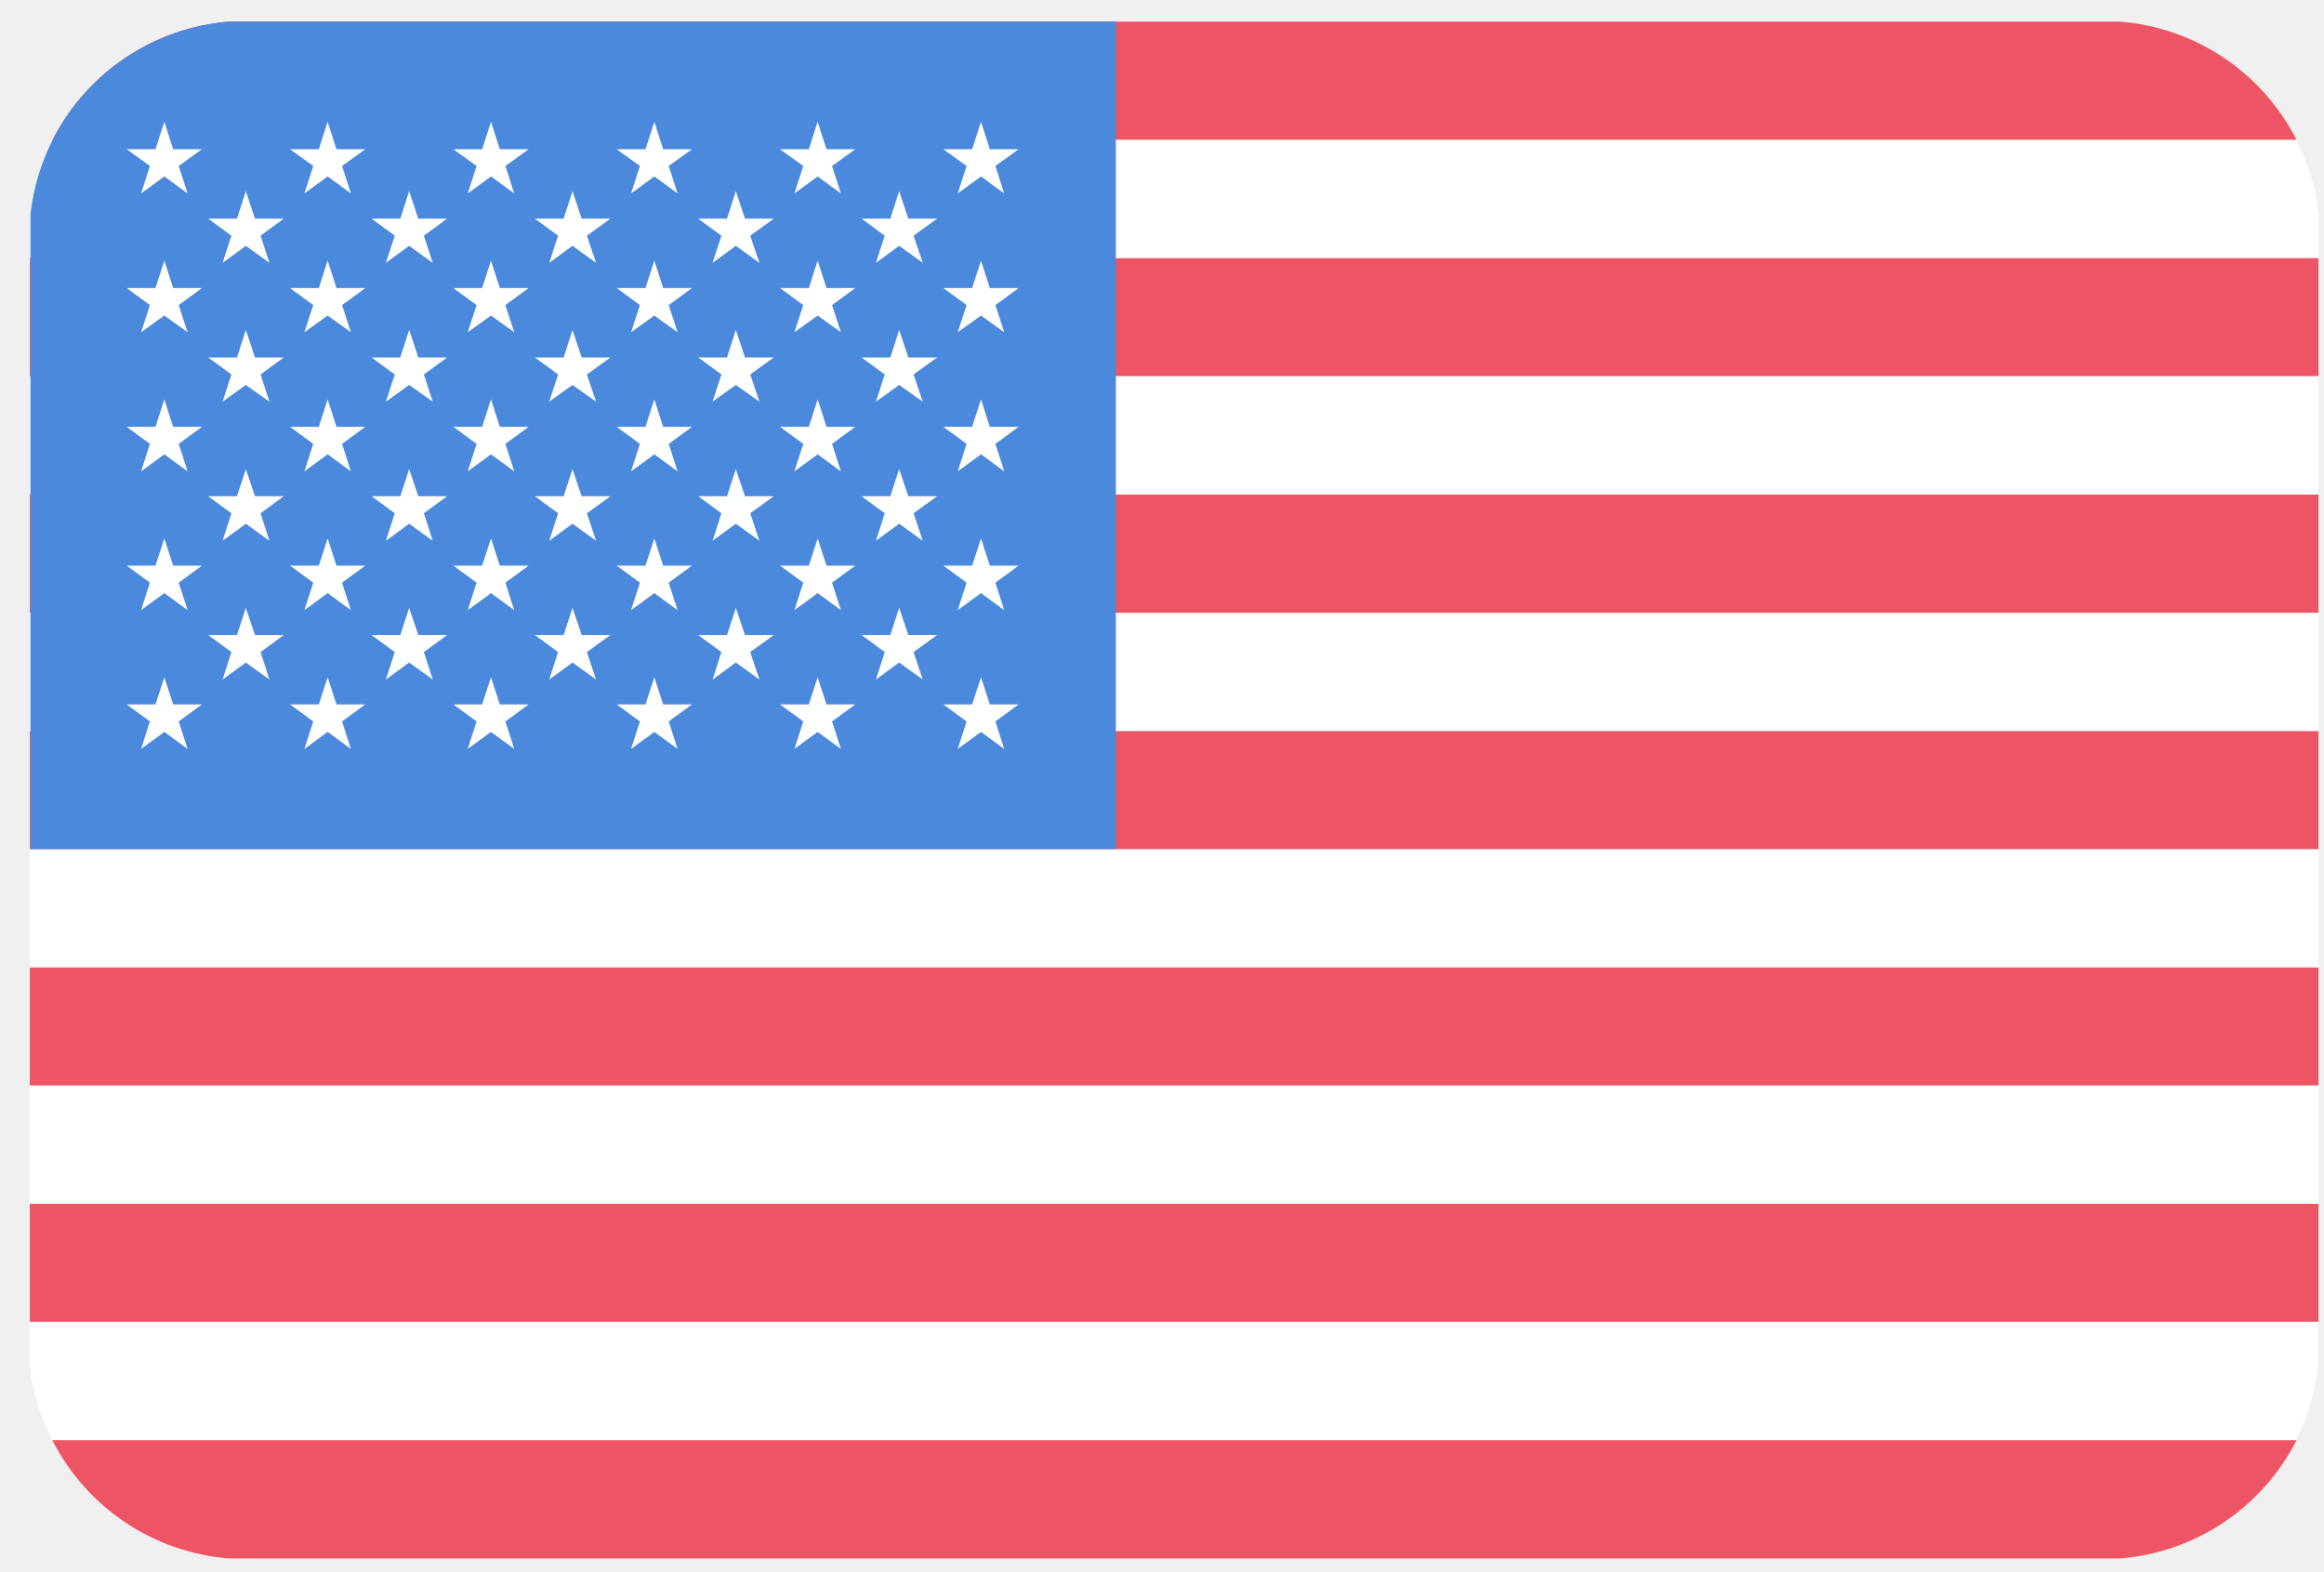
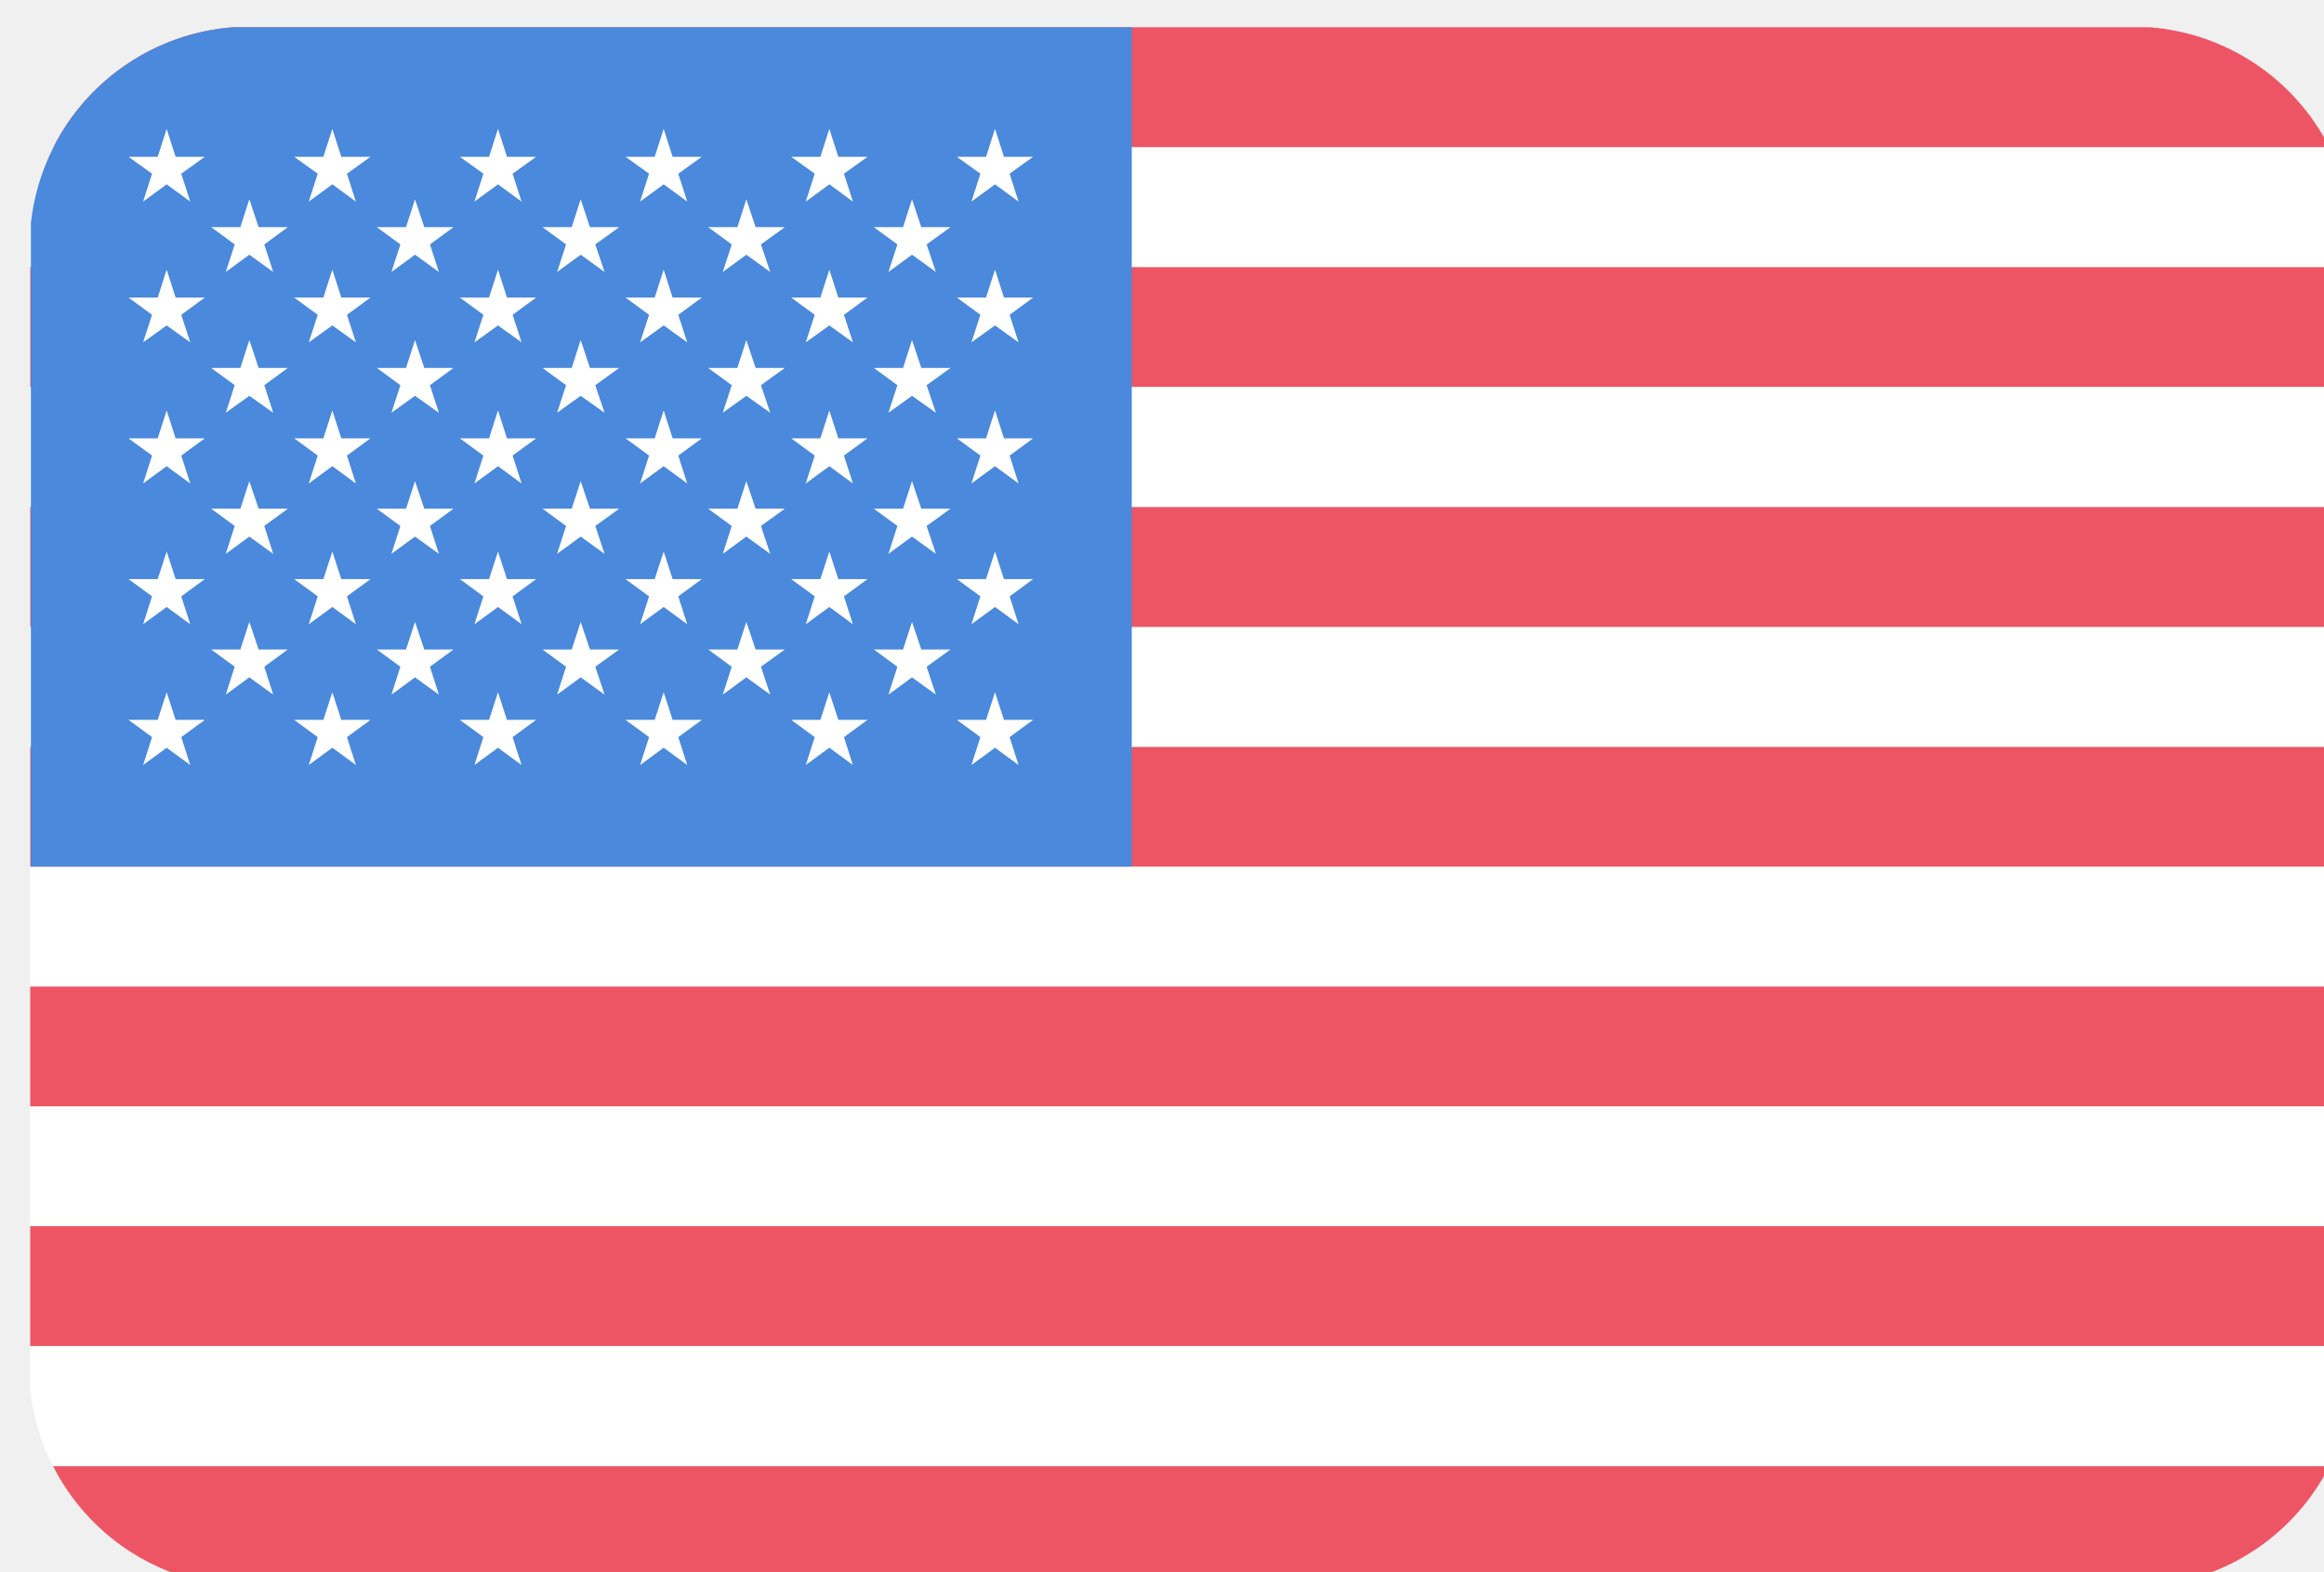
- <svg xmlns="http://www.w3.org/2000/svg" width="71" height="48">
+ <svg xmlns="http://www.w3.org/2000/svg" width="71" height="48" viewBox="0 0 70 47">
  <g fill-rule="nonzero" fill="none">
    <path d="M7 47.61h57.77A6.64 6.64 0 0 0 70.16 44H1.6A6.64 6.64 0 0 0 7 47.61z" fill="#ED5565" />
    <path d="M.91 40.38v1.34a6.59 6.59 0 0 0 .68 2.27h68.55a6.59 6.59 0 0 0 .68-2.27v-1.34H.91z" fill="#FFF" />
    <path fill="#ED5565" d="M.91 36.77h69.92v3.61H.91z" />
    <path fill="#FFF" d="M.91 33.16h69.92v3.61H.91z" />
    <path fill="#ED5565" d="M.91 29.55h69.92v3.61H.91z" />
    <path fill="#FFF" d="M.91 25.94h69.92v3.61H.91z" />
    <path fill="#ED5565" d="M.91 22.33h69.92v3.61H.91z" />
    <path fill="#FFF" d="M.91 18.72h69.92v3.61H.91z" />
    <path fill="#ED5565" d="M.91 15.11h69.92v3.61H.91z" />
    <path fill="#FFF" d="M.91 11.49h69.92v3.61H.91z" />
    <path fill="#ED5565" d="M.91 7.88h69.92v3.61H.91z" />
    <path d="M70.83 7.88V6.54a6.59 6.59 0 0 0-.68-2.28H1.6a6.59 6.59 0 0 0-.68 2.28v1.34h69.91z" fill="#FFF" />
    <path d="M64.76.66H7a6.64 6.64 0 0 0-5.39 3.61h68.55a6.64 6.64 0 0 0-5.4-3.61z" fill="#ED5565" />
    <path d="M34.09 25.94V.66H7A6.64 6.64 0 0 0 .93 6.55v19.39h33.16z" fill="#4A89DC" />
    <path fill="#FFF" d="M5.02 3.72l-.27.84h-.88l.71.51-.27.84.71-.52.71.52-.27-.84.71-.51h-.88zM5.02 7.96l-.27.84h-.88l.71.52-.27.83.71-.51.71.51-.27-.83.71-.52h-.88zM5.02 12.2l-.27.84h-.88l.71.52-.27.84.71-.52.71.52-.27-.84.71-.52h-.88zM5.02 16.45l-.27.83h-.88l.71.52-.27.84.71-.52.71.52-.27-.84.71-.52h-.88zM5.29 21.52l-.27-.83-.27.83h-.88l.71.52-.27.84.71-.52.71.52-.27-.84.71-.52zM7.51 5.84l-.27.84h-.88l.71.52-.27.83.71-.52.72.52-.27-.83.71-.52h-.88zM7.51 10.08l-.27.84h-.88l.71.52-.27.83.71-.51.72.51-.27-.83.71-.52h-.88zM7.51 14.33l-.27.83h-.88l.71.52-.27.84.71-.52.72.52-.27-.84.71-.52h-.88zM7.79 19.4l-.28-.83-.27.83h-.88l.71.52-.27.84.71-.52.72.52-.27-.84.71-.52zM10.01 3.72l-.27.84h-.88l.71.51-.27.84.71-.52.71.52-.27-.84.71-.51h-.88zM10.01 7.96l-.27.84h-.88l.71.52-.27.83.71-.51.71.51-.27-.83.71-.52h-.88zM10.01 12.2l-.27.84h-.88l.71.52-.27.84.71-.52.71.52-.27-.84.71-.52h-.88zM10.01 16.45l-.27.83h-.88l.71.52-.27.84.71-.52.71.52-.27-.84.71-.52h-.88zM10.28 21.52l-.27-.83-.27.83h-.88l.71.52-.27.84.71-.52.71.52-.27-.84.71-.52zM12.5 5.84l-.27.84h-.88l.71.52-.27.83.71-.52.72.52-.27-.83.71-.52h-.88zM12.5 10.08l-.27.84h-.88l.71.52-.27.83.71-.51.72.51-.27-.83.71-.52h-.88zM12.5 14.33l-.27.83h-.88l.71.52-.27.84.71-.52.72.52-.27-.84.71-.52h-.88zM12.78 19.4l-.28-.83-.27.83h-.88l.71.52-.27.84.71-.52.72.52-.27-.84.71-.52zM15 3.72l-.27.84h-.88l.71.51-.27.84.71-.52.71.52-.27-.84.71-.51h-.88zM15 7.96l-.27.84h-.88l.71.52-.27.83.71-.51.71.51-.27-.83.71-.52h-.88zM15 12.2l-.27.84h-.88l.71.52-.27.84.71-.52.71.52-.27-.84.71-.52h-.88zM15 16.45l-.27.83h-.88l.71.52-.27.84.71-.52.71.52-.27-.84.71-.52h-.88zM15.27 21.52l-.27-.83-.27.83h-.88l.71.52-.27.84.71-.52.71.52-.27-.84.71-.52zM17.49 5.84l-.27.84h-.88l.71.52-.27.83.71-.52.72.52-.28-.83.72-.52h-.88zM17.49 10.08l-.27.84h-.88l.71.52-.27.83.71-.51.72.51-.28-.83.72-.52h-.88zM17.49 14.33l-.27.83h-.88l.71.52-.27.84.71-.52.72.52-.28-.84.72-.52h-.88zM17.77 19.4l-.28-.83-.27.83h-.88l.71.52-.27.84.71-.52.72.52-.28-.84.72-.52zM19.99 3.72l-.27.84h-.88l.71.51-.27.84.71-.52.71.52-.27-.84.71-.51h-.88zM19.99 7.96l-.27.84h-.88l.71.52-.27.83.71-.51.71.51-.27-.83.71-.52h-.88zM19.99 12.2l-.27.84h-.88l.71.52-.27.84.71-.52.71.52-.27-.84.71-.52h-.88zM19.99 16.45l-.27.83h-.88l.71.52-.27.84.71-.52.71.52-.27-.84.71-.52h-.88zM20.26 21.52l-.27-.83-.27.83h-.88l.71.52-.27.84.71-.52.71.52-.27-.84.71-.52zM22.48 5.84l-.27.84h-.88l.71.52-.27.83.71-.52.72.52-.28-.83.72-.52h-.88zM22.48 10.08l-.27.84h-.88l.71.52-.27.83.71-.51.72.51-.28-.83.72-.52h-.88zM22.48 14.33l-.27.83h-.88l.71.52-.27.84.71-.52.72.52-.28-.84.72-.52h-.88zM22.76 19.4l-.28-.83-.27.83h-.88l.71.52-.27.84.71-.52.72.52-.28-.84.72-.52zM24.98 3.72l-.27.84h-.88l.71.51-.27.84.71-.52.71.52-.27-.84.71-.51h-.88zM24.98 7.96l-.27.84h-.88l.71.52-.27.83.71-.51.71.51-.27-.83.71-.52h-.88zM24.98 12.2l-.27.84h-.88l.71.52-.27.84.71-.52.71.52-.27-.84.71-.52h-.88zM24.98 16.45l-.27.83h-.88l.71.52-.27.84.71-.52.71.52-.27-.84.71-.52h-.88zM25.25 21.52l-.27-.83-.27.83h-.88l.71.52-.27.84.71-.52.71.52-.27-.84.71-.52zM27.47 5.84l-.27.84h-.88l.71.52-.27.83.71-.52.72.52-.28-.83.72-.52h-.88zM27.47 10.08l-.27.84h-.88l.71.52-.27.83.71-.51.72.51-.28-.83.72-.52h-.88zM27.47 14.33l-.27.83h-.88l.71.52-.27.84.71-.52.72.52-.28-.84.72-.52h-.88zM27.75 19.4l-.28-.83-.27.83h-.88l.71.52-.27.84.71-.52.72.52-.28-.84.72-.52zM29.53 5.07l-.27.84.71-.52.71.52-.27-.84.71-.51h-.88l-.27-.84-.27.84h-.88zM29.97 7.96l-.27.84h-.88l.71.52-.27.83.71-.51.71.51-.27-.83.71-.52h-.88zM29.97 12.2l-.27.84h-.88l.71.52-.27.84.71-.52.71.52-.27-.84.71-.52h-.88zM29.97 16.45l-.27.83h-.88l.71.52-.27.84.71-.52.71.52-.27-.84.71-.52h-.88zM30.24 21.52l-.27-.83-.27.83h-.88l.71.52-.27.84.71-.52.71.52-.27-.84.71-.52z" />
  </g>
</svg>
